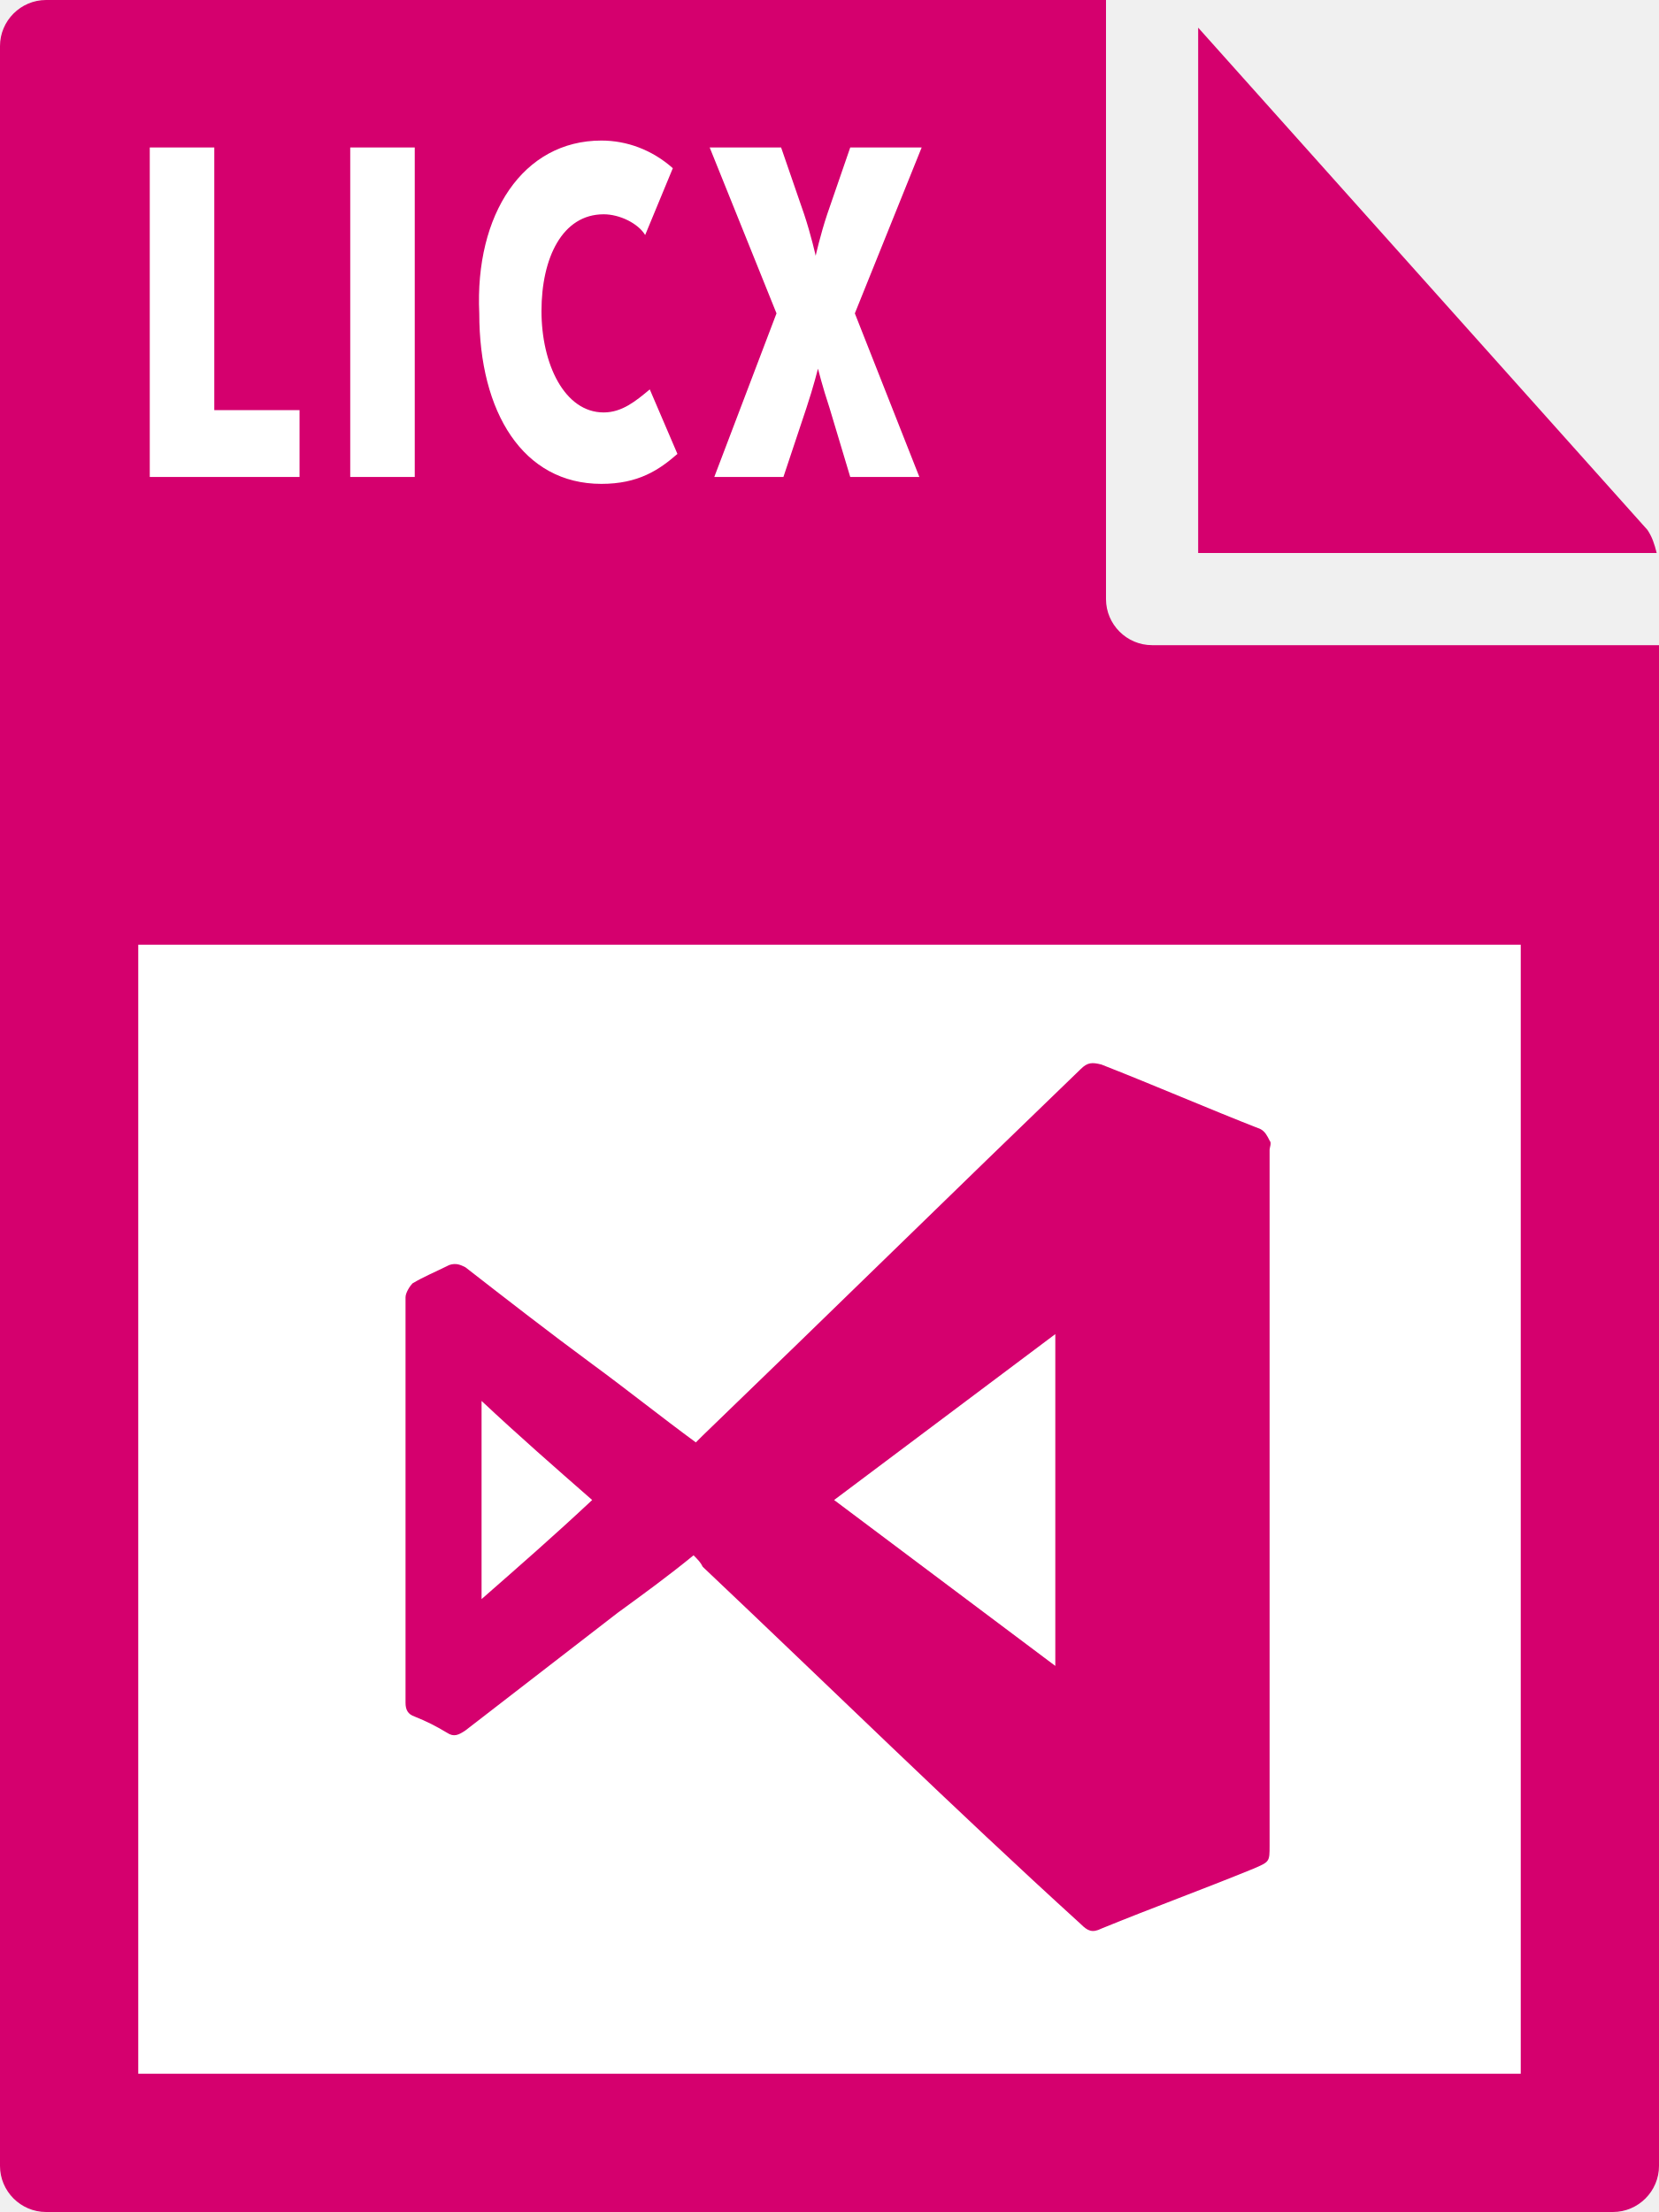
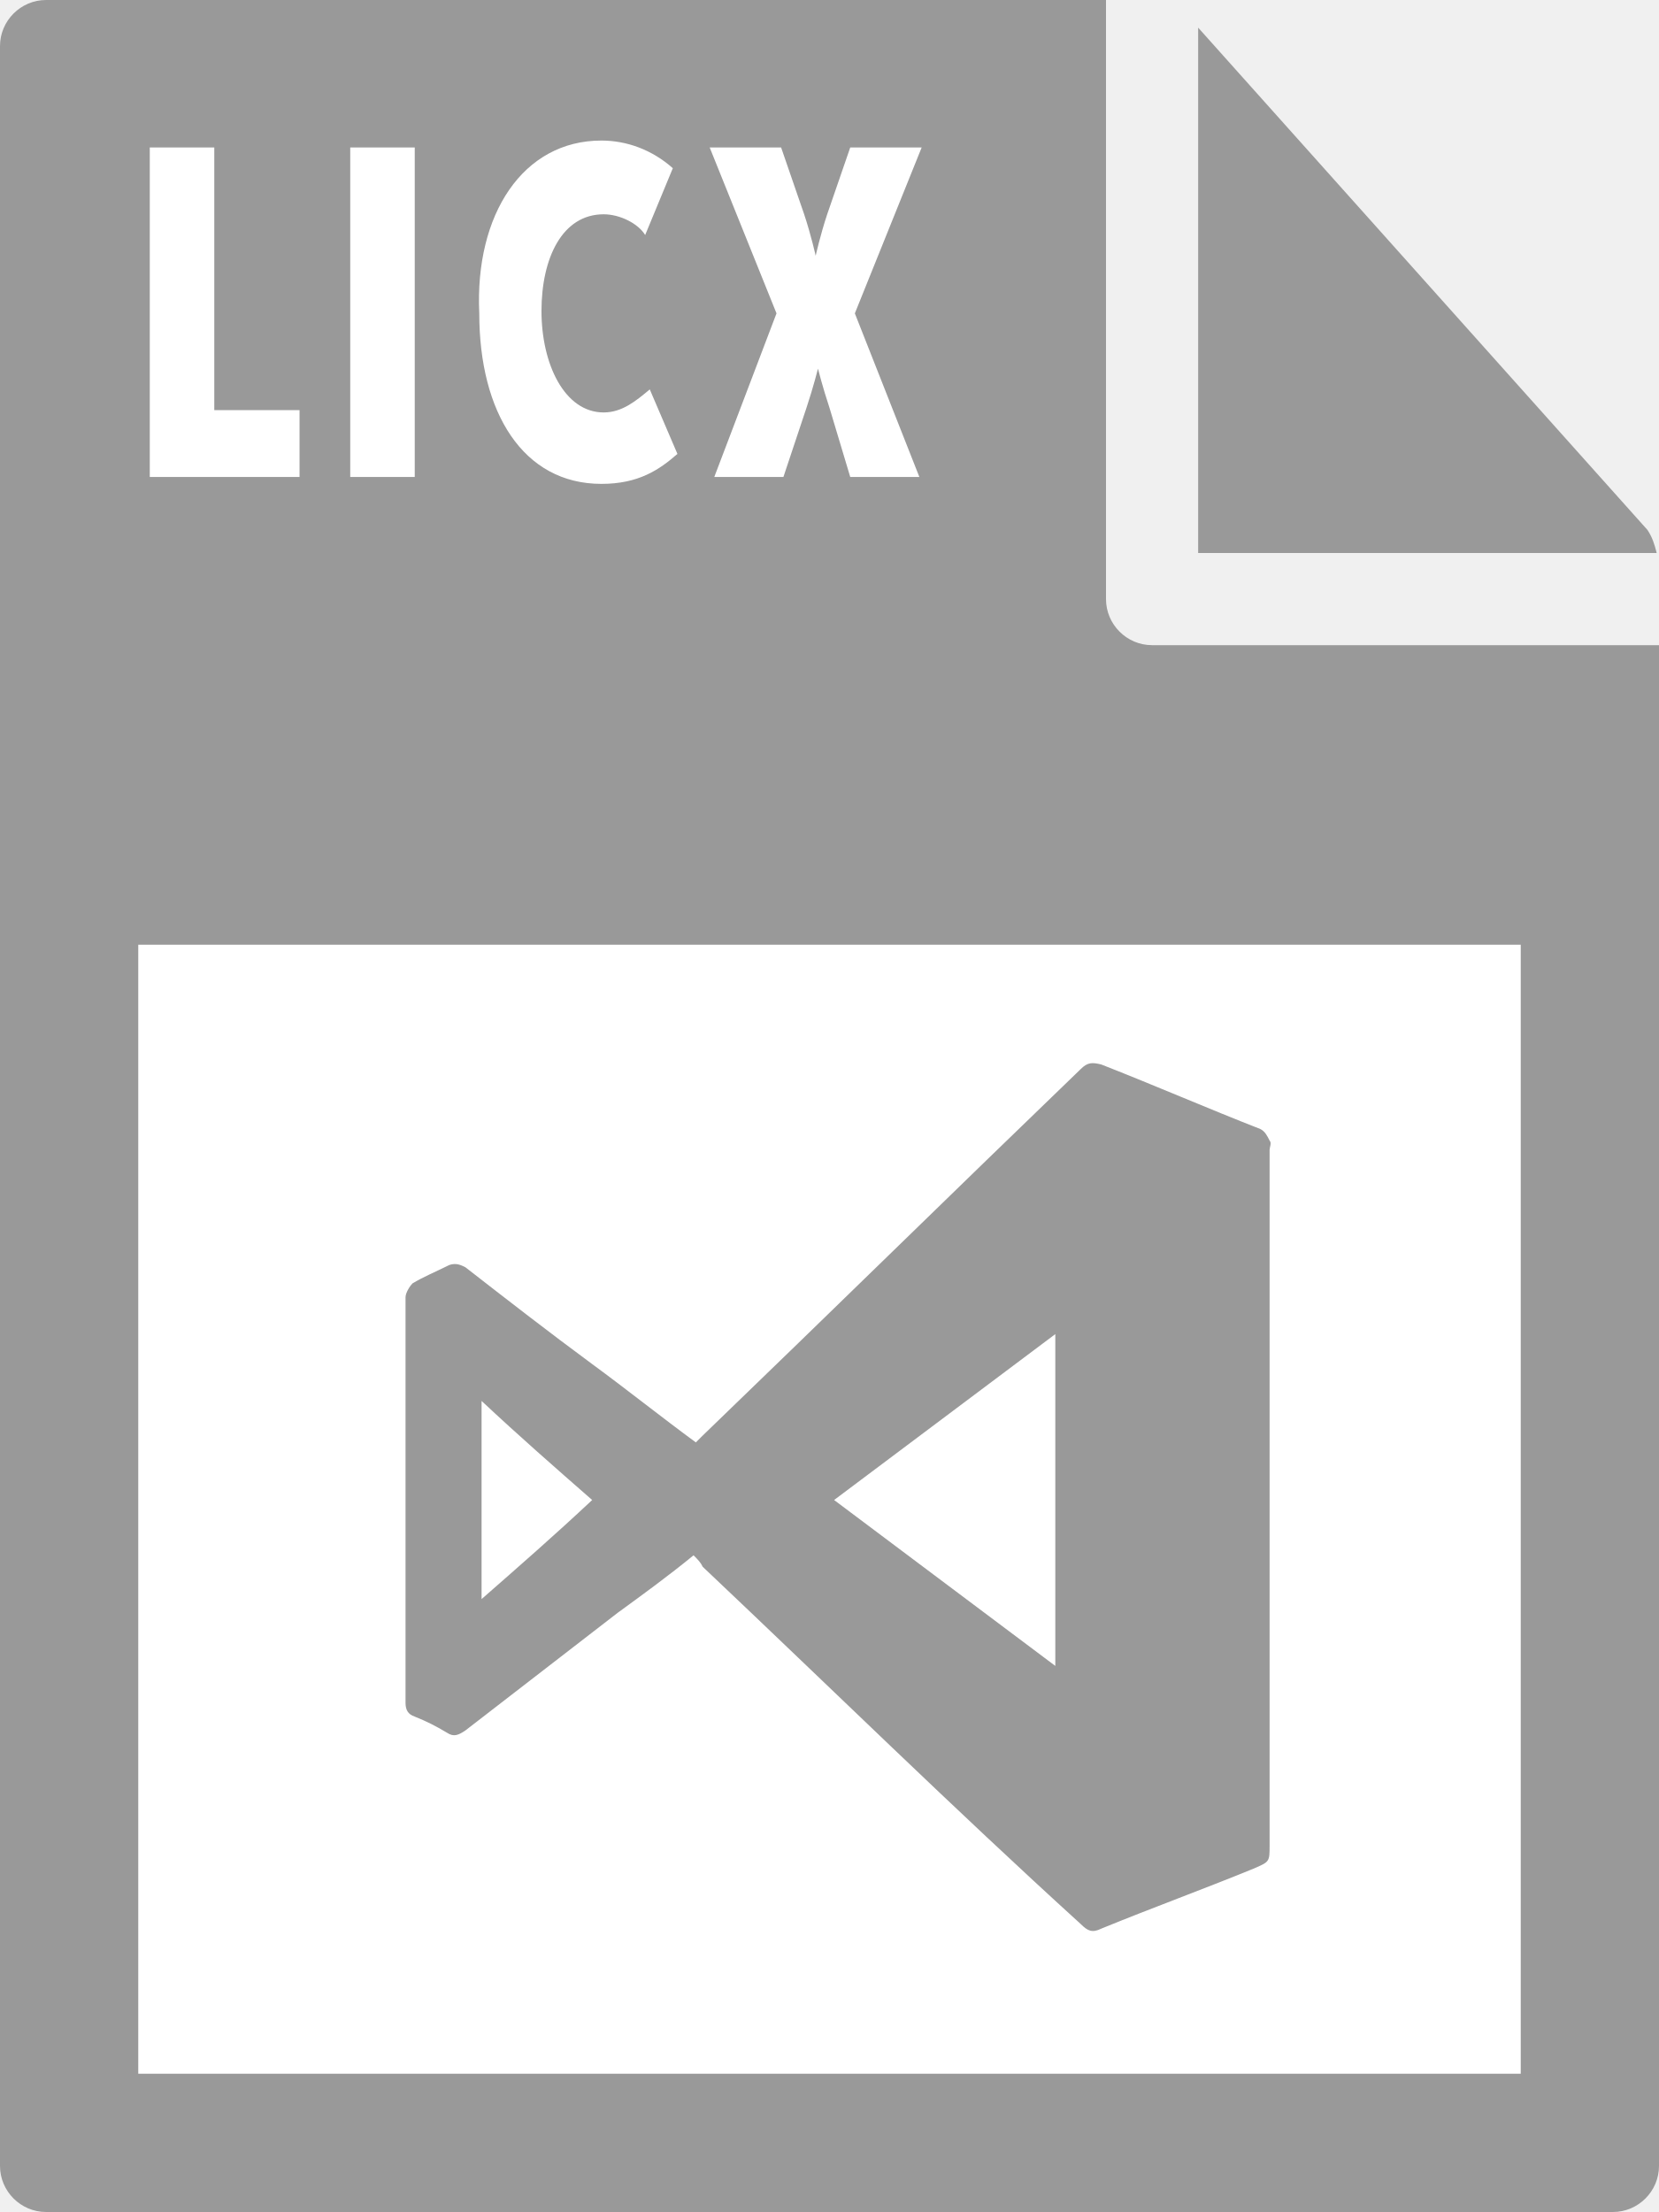
<svg xmlns="http://www.w3.org/2000/svg" id="Layer_1" viewBox="0 0 72 96">
-   <style>.st0{fill:#d5006e}</style>
+   <style>.st0{fill:#999}</style>
  <path class="st0" d="M0 2v92c0 1.1.9 2 2 2h68c1.1 0 2-.9 2-2V28H50c-1.1 0-2-.9-2-2V0H2C.9 0 0 .9 0 2z" />
  <path class="st0" d="M71.9 24c-.1-.4-.2-.7-.4-1L52 1.2V24h19.9z" />
-   <path d="M6 41h60v49H6zm.5-34.6h2.8v11.4H13v2.9H6.5V6.4zm8.7 0H18v14.3h-2.8V6.4zm10.9-.3c1.1 0 2.2.4 3.1 1.2L28 10.2c-.3-.5-1.1-.9-1.8-.9-1.8 0-2.7 1.9-2.7 4.2 0 2.3 1 4.4 2.7 4.4.8 0 1.4-.5 2-1l1.2 2.8c-.8.7-1.7 1.3-3.3 1.3-3.4 0-5.3-3.1-5.3-7.4-.2-4.3 1.9-7.5 5.3-7.5zm7.6 7.5l-2.9-7.2h3.1l1 2.9c.3.9.5 1.8.5 1.8s.2-.9.5-1.8l1-2.9H40l-2.9 7.2 2.8 7.1h-3l-.9-3c-.3-.9-.5-1.7-.5-1.7s-.2.8-.5 1.7l-1 3h-3l2.7-7.1z" fill="#fff" />
+   <path d="M6 41h60v49H6V41zm.5-34.6h2.8v11.4H13v2.9H6.5V6.4zm8.7 0H18v14.3h-2.8V6.4zm10.9-.3c1.1 0 2.2.4 3.1 1.2L28 10.2c-.3-.5-1.1-.9-1.8-.9-1.8 0-2.7 1.9-2.7 4.2s1 4.4 2.7 4.4c.8 0 1.4-.5 2-1l1.2 2.8c-.8.7-1.7 1.3-3.3 1.3-3.4 0-5.3-3.1-5.3-7.4-.2-4.3 1.9-7.5 5.3-7.5zm7.6 7.5l-2.9-7.2h3.1l1 2.9c.3.9.5 1.8.5 1.8s.2-.9.5-1.8l1-2.9H40l-2.9 7.2 2.8 7.1h-3l-.9-3c-.3-.9-.5-1.7-.5-1.7s-.2.8-.5 1.7l-1 3h-3l2.7-7.1z" fill="#fff" />
  <path class="st0" d="M30.1 67.5c-1.1.9-2.2 1.7-3.3 2.5l-6.6 5.1c-.3.2-.5.3-.8.1-.5-.3-.9-.5-1.4-.7-.3-.1-.4-.3-.4-.6V56.3c0-.2.2-.5.3-.6.5-.3 1-.5 1.6-.8.3-.1.5 0 .7.1 1.8 1.4 3.6 2.8 5.5 4.2 1.5 1.1 3 2.3 4.5 3.4l.3-.3C36 57 41.4 51.7 46.9 46.4c.3-.3.5-.3.9-.2 2.3.9 4.6 1.9 6.9 2.8.2.1.3.3.4.5.1.1 0 .3 0 .4v30.2c0 .7 0 .7-.7 1-2.2.9-4.4 1.7-6.6 2.6-.4.2-.6.1-.9-.2-5.5-5-10.9-10.3-16.4-15.5-.1-.2-.2-.3-.4-.5zm15.7 4.8V57.9l-9.6 7.2 9.6 7.2zm-20.1-7.2c-1.6-1.4-3.2-2.8-4.8-4.3v8.6c1.6-1.4 3.2-2.8 4.8-4.3z" />
</svg>
